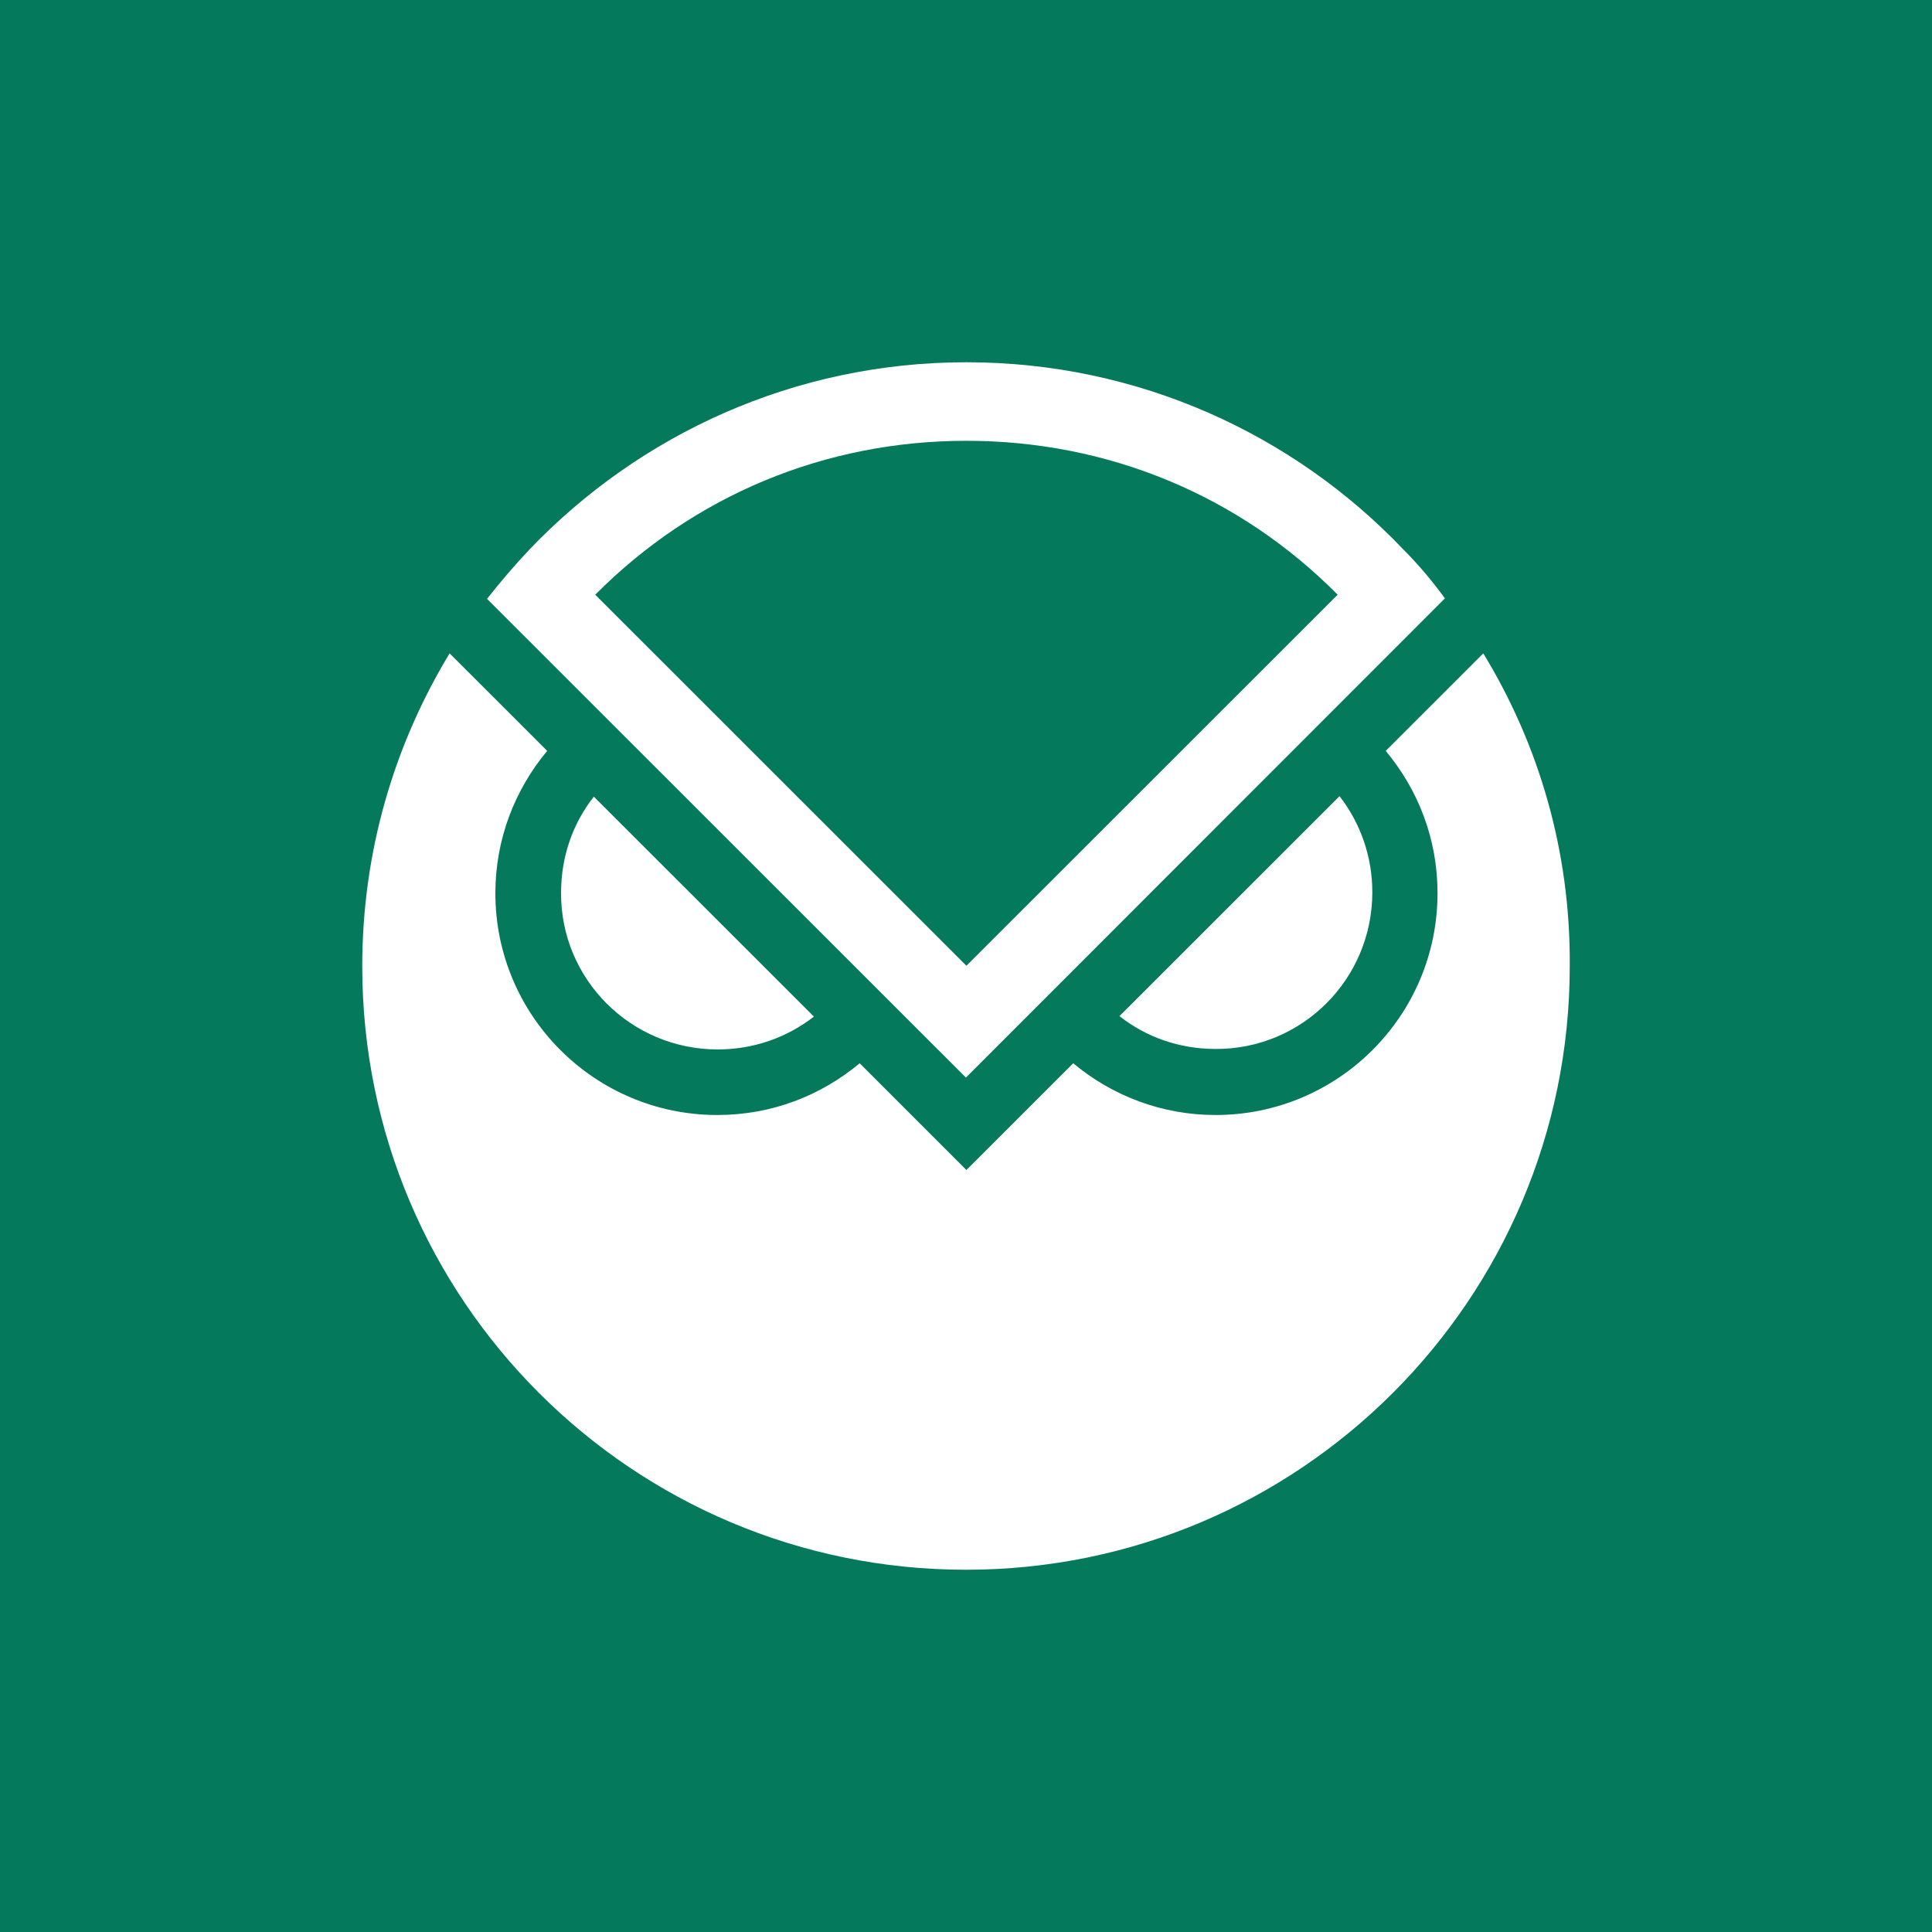
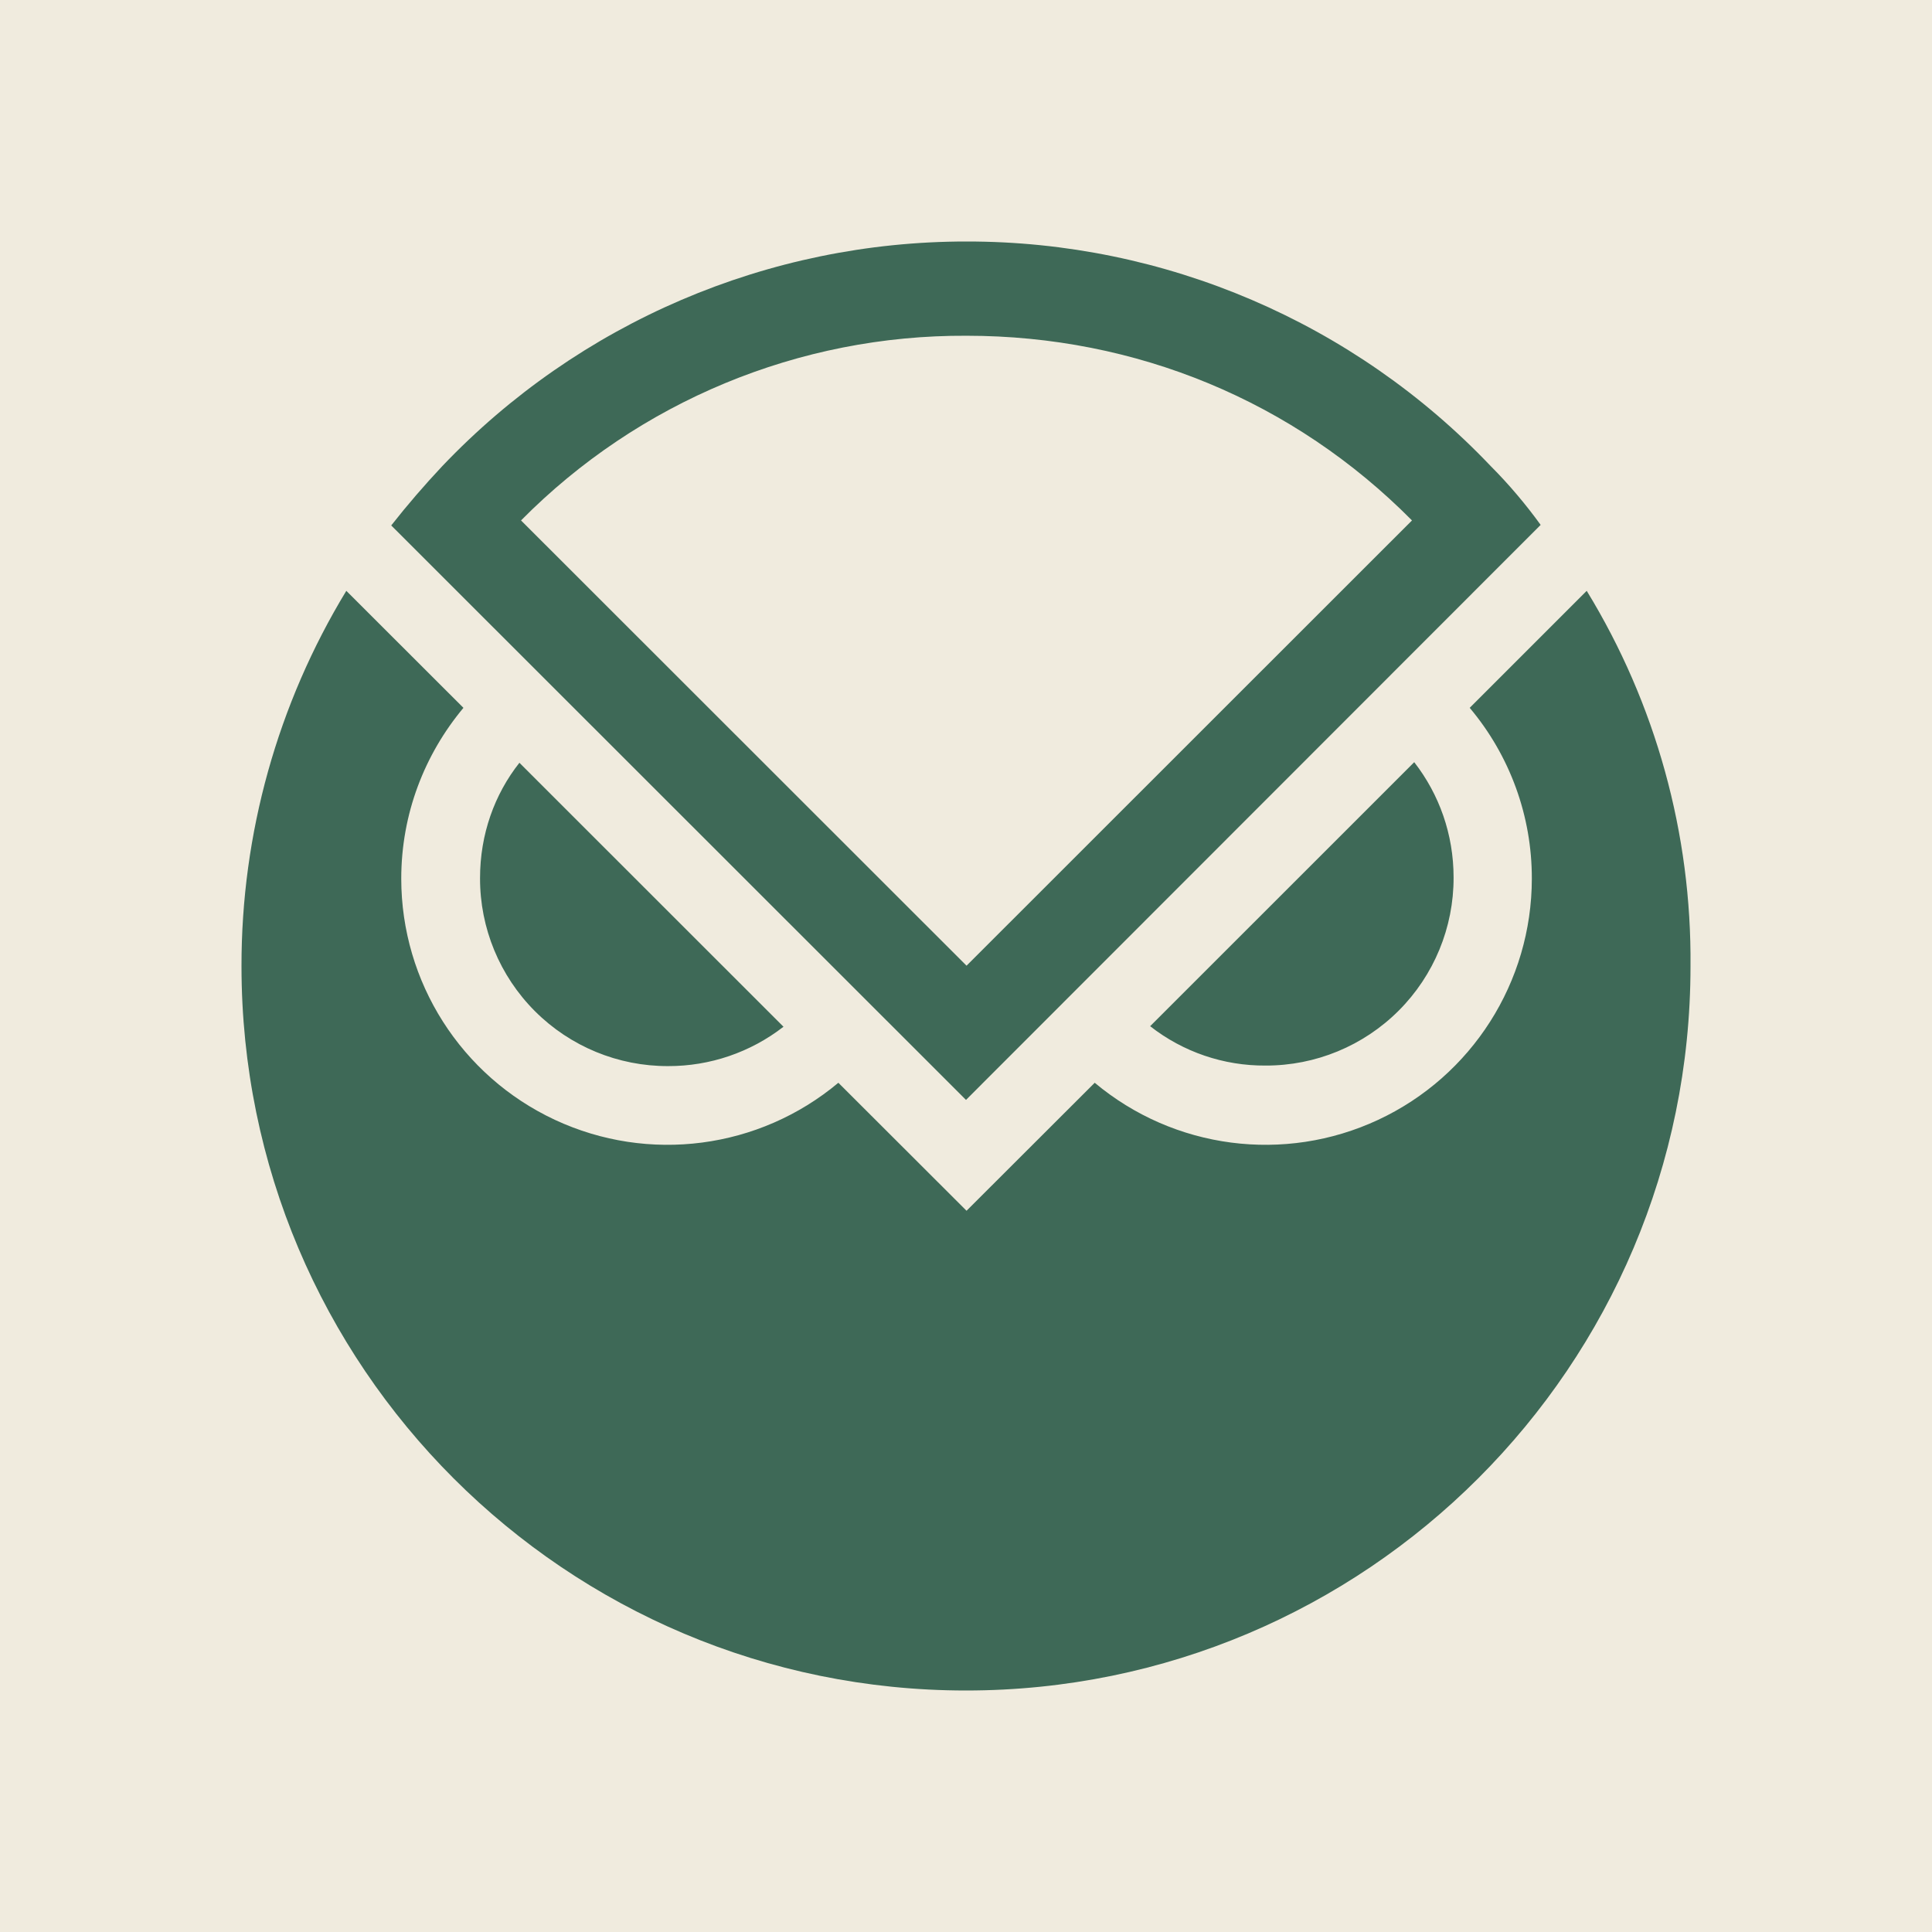
- <svg xmlns="http://www.w3.org/2000/svg" width="32" height="32" viewBox="0 0 32 32" fill="none">
-   <rect width="32" height="32" fill="#04795B" />
-   <path fill-rule="evenodd" clip-rule="evenodd" d="M16.007 6C18.855 6 21.428 7.194 23.243 9.1C23.495 9.352 23.733 9.636 23.932 9.911L15.999 17.848L8.067 9.919C8.289 9.636 8.526 9.36 8.771 9.1C10.594 7.194 13.159 6 16.007 6ZM22.156 9.85C20.525 8.204 18.35 7.301 16.007 7.301C13.664 7.301 11.497 8.204 9.859 9.85L16.007 15.996L22.156 9.85ZM24.568 10.822L22.952 12.437C23.488 13.08 23.81 13.891 23.81 14.794C23.81 16.823 22.163 18.468 20.134 18.468C19.239 18.468 18.419 18.147 17.776 17.611L16.007 19.379L14.239 17.611C13.596 18.147 12.784 18.468 11.88 18.468C9.851 18.468 8.205 16.823 8.205 14.794C8.205 13.899 8.527 13.08 9.063 12.437L8.236 11.61L7.447 10.822C6.528 12.338 6 14.106 6 16.004C6 21.53 10.479 26 16 26C21.52 26 26 21.522 26 16.004C26.015 14.098 25.487 12.33 24.568 10.822ZM22.187 13.187C22.531 13.631 22.73 14.182 22.73 14.779C22.73 16.218 21.566 17.381 20.134 17.374C19.53 17.374 18.978 17.175 18.542 16.83L22.187 13.187ZM13.481 16.838C13.037 17.183 12.486 17.382 11.888 17.382C10.449 17.382 9.285 16.218 9.293 14.787C9.293 14.182 9.492 13.631 9.836 13.195L13.481 16.838Z" fill="white" />
+ <svg xmlns="http://www.w3.org/2000/svg" width="32" height="32" fill="none" viewBox="0 0 32 32">
+   <path fill="#F0EBDE" d="M0 0h32v32H0z" />
+   <path fill="#3E6957" fill-rule="evenodd" d="M16.009 4a11.96 11.96 0 0 1 8.682 3.72c.303.303.588.643.827.974L16 18.218 6.48 8.703c.267-.34.552-.67.846-.983A11.978 11.978 0 0 1 16.009 4Zm7.378 4.62c-1.957-1.975-4.567-3.059-7.378-3.059A10.302 10.302 0 0 0 8.63 8.62l7.379 7.375 7.378-7.375Z" clip-rule="evenodd" />
+   <path fill="#3E6957" d="m26.281 9.786-1.938 1.938a4.38 4.38 0 0 1 1.029 2.83 4.41 4.41 0 0 1-7.24 3.38l-2.123 2.12-2.123-2.12a4.41 4.41 0 0 1-7.24-3.38c0-1.075.386-2.058 1.03-2.83l-1.94-1.938A11.94 11.94 0 0 0 4 16.004C4 22.636 9.375 28 16 28s12-5.373 12-11.996a11.71 11.71 0 0 0-1.719-6.218Z" />
+   <path fill="#3E6957" d="M23.424 12.624c.414.533.652 1.194.652 1.91a3.105 3.105 0 0 1-3.114 3.115 3.062 3.062 0 0 1-1.912-.652l4.374-4.373Zm-10.447 4.382a3.101 3.101 0 0 1-1.911.652 3.105 3.105 0 0 1-3.115-3.114c0-.725.239-1.387.652-1.91l4.374 4.372Z" />
</svg>
